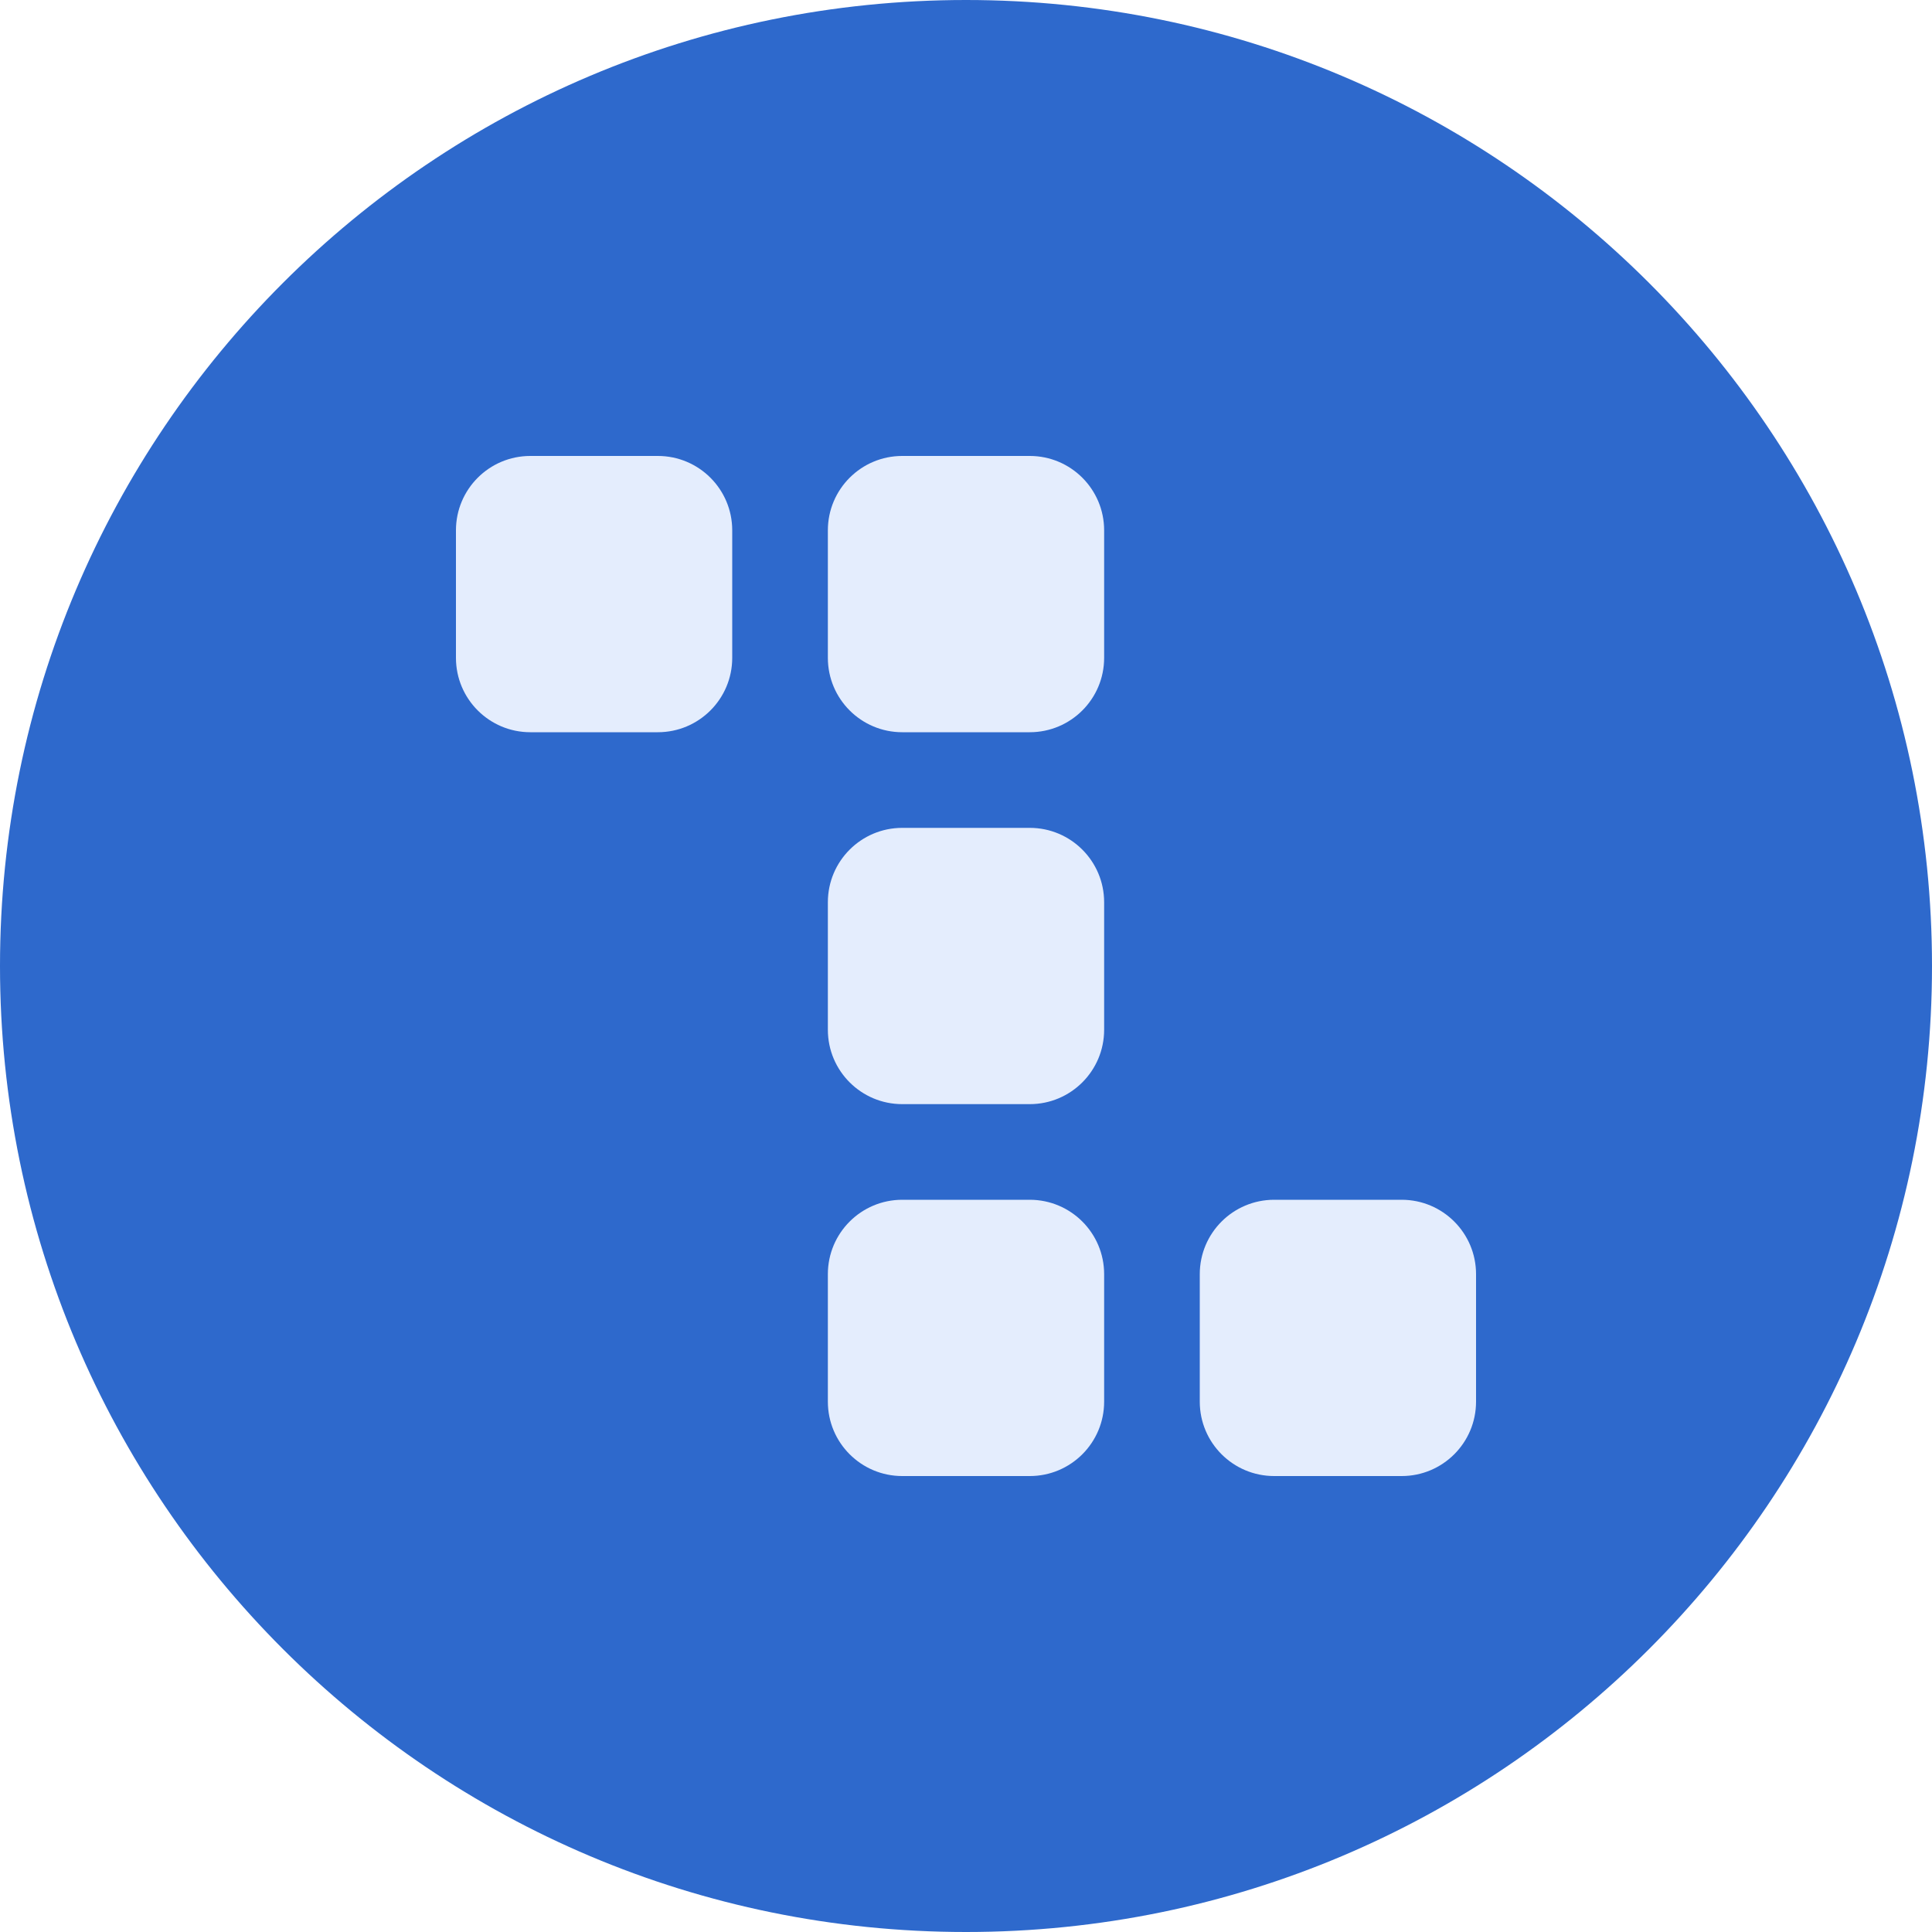
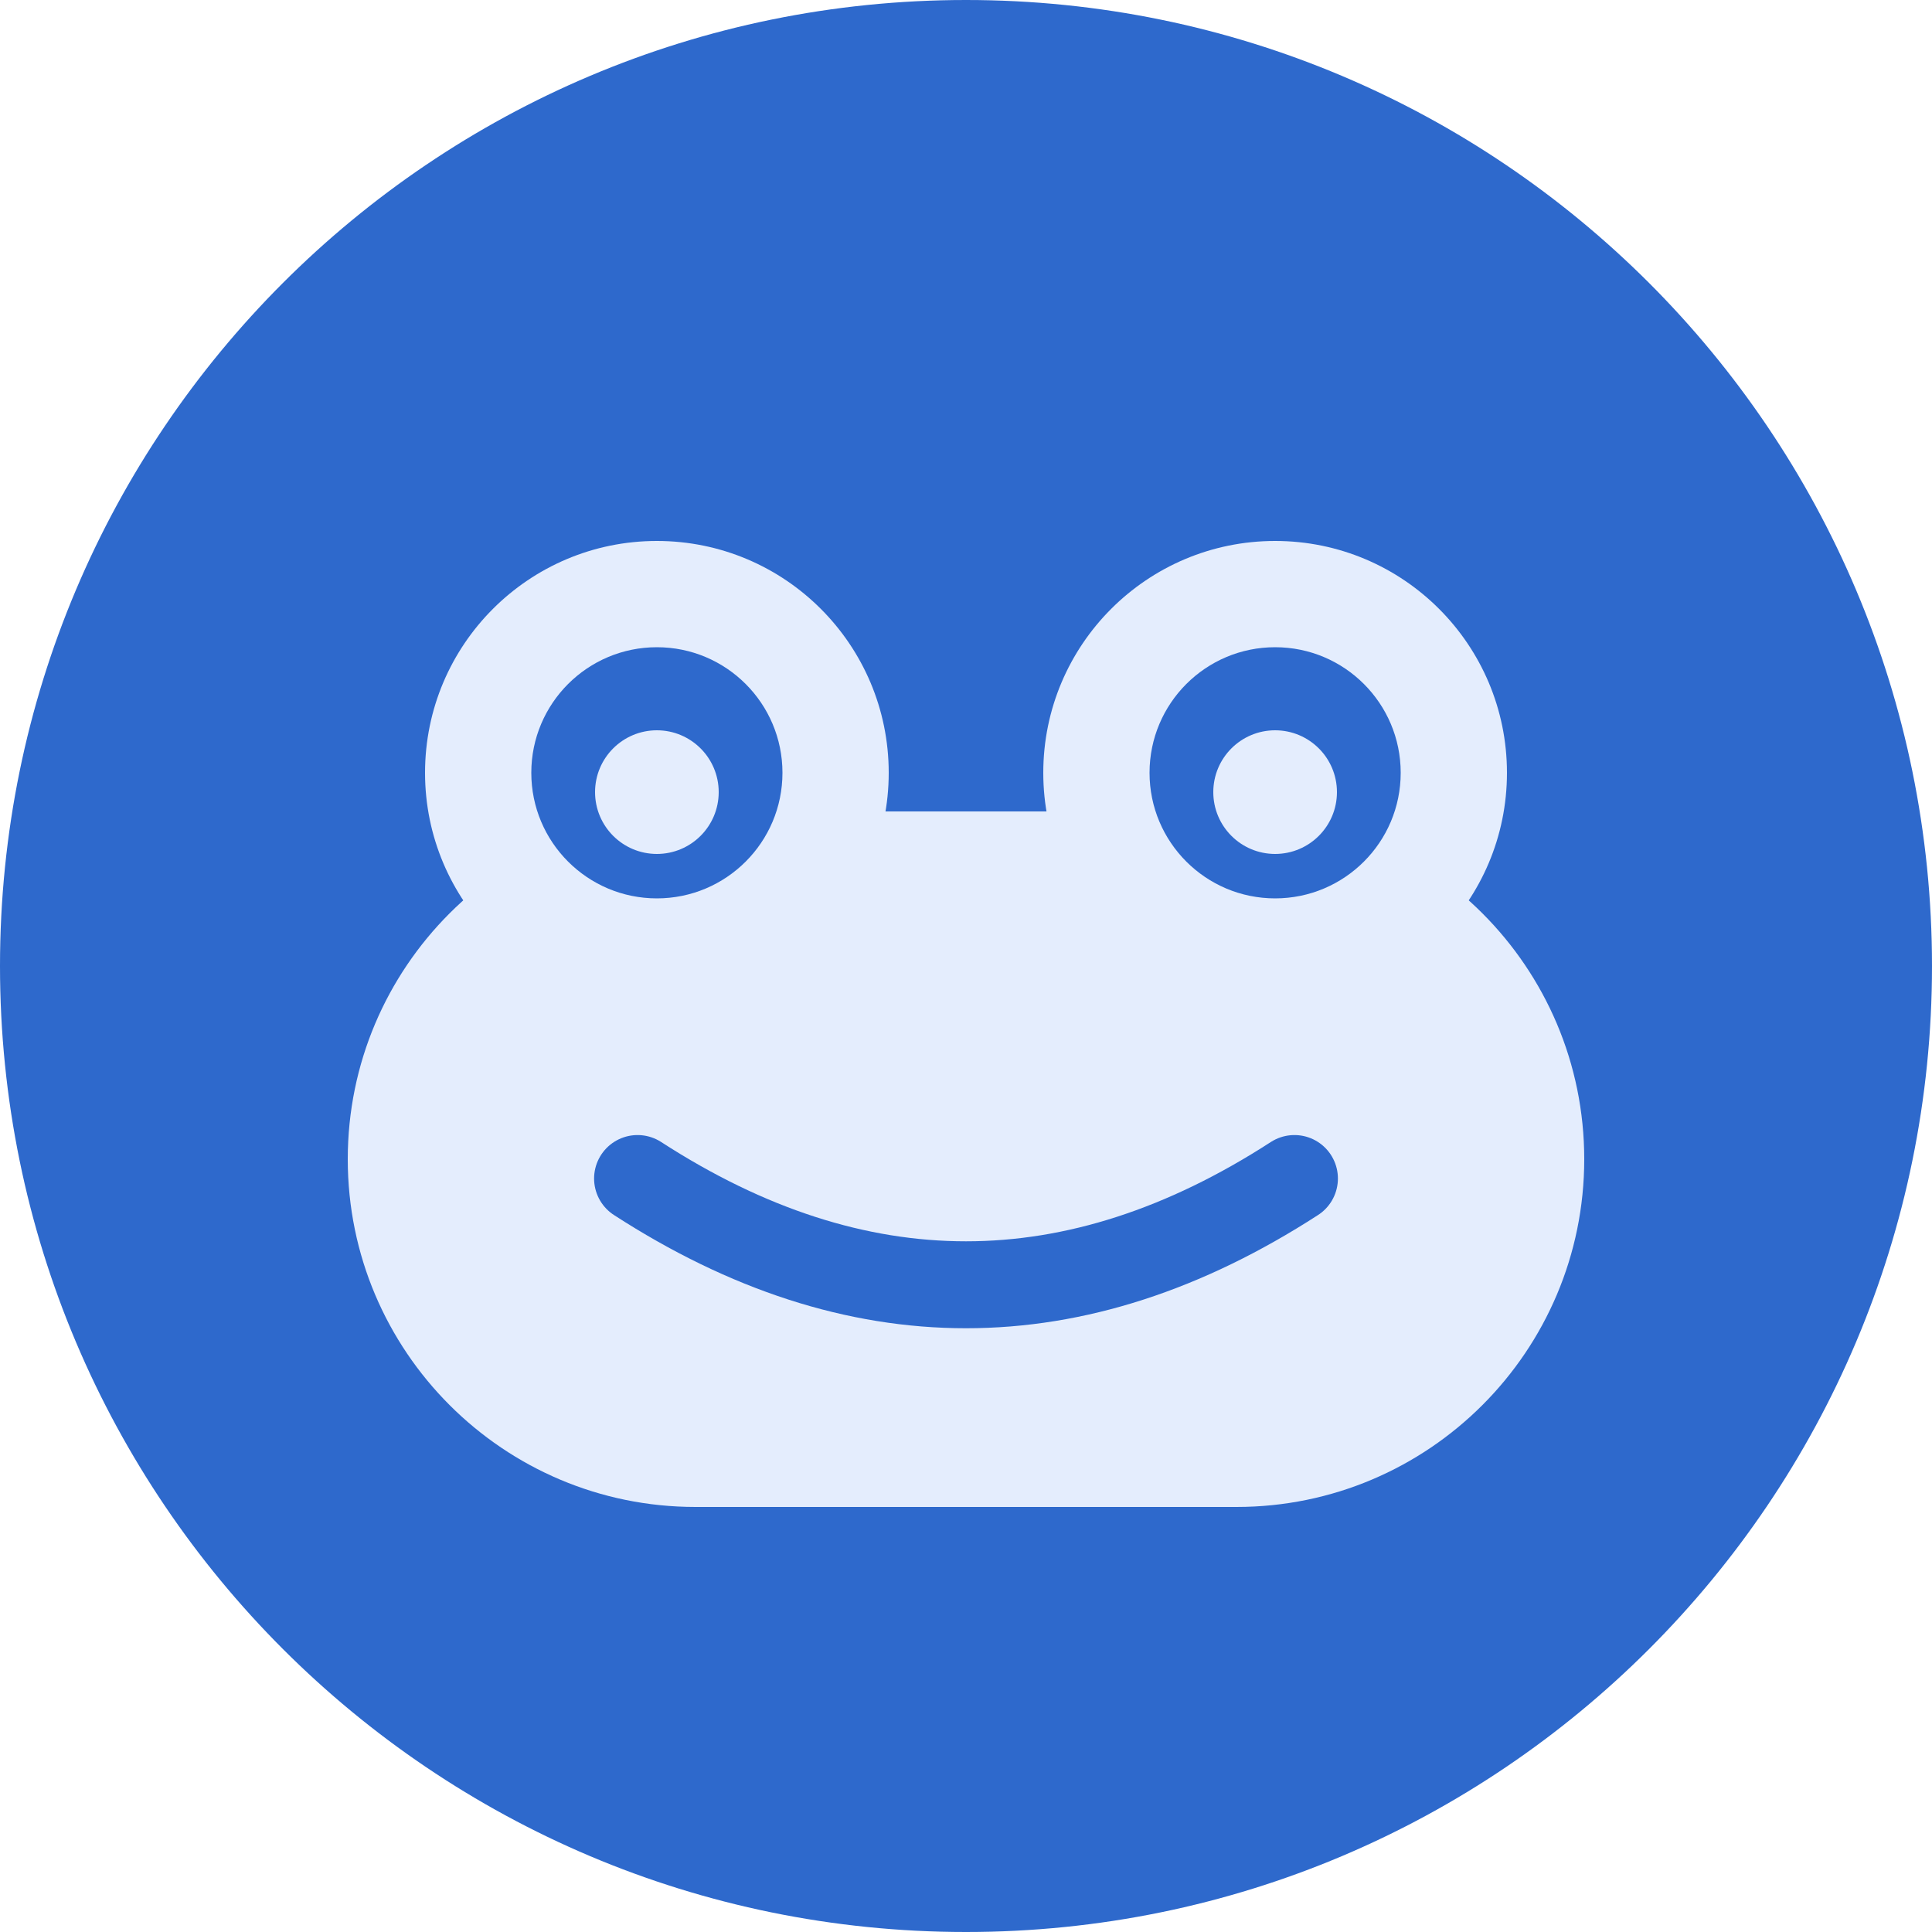
<svg xmlns="http://www.w3.org/2000/svg" viewBox="0 0 100 100" width="100" height="100">
  <clipPath id="field-i23">
    <circle cx="50" cy="50" r="50" />
  </clipPath>
  <circle cx="50" cy="50" r="50" fill="#2E69CC" />
  <g clip-path="url(#field-i23)">
-     <g transform="translate(50 50) scale(1.1) translate(-50 -50)">
-       <path fill="#E4EDFD" d="M29.5 26H35.5A3.5 3.5 0 0 1 39 29.5V35.5A3.5 3.5 0 0 1 35.5 39H29.5A3.5 3.5 0 0 1 26 35.5V29.5A3.5 3.5 0 0 1 29.5 26ZM47 26H53A3.5 3.5 0 0 1 56.5 29.5V35.5A3.5 3.5 0 0 1 53 39H47A3.5 3.5 0 0 1 43.5 35.5V29.5A3.5 3.5 0 0 1 47 26ZM47 43.5H53A3.5 3.5 0 0 1 56.5 47V53A3.5 3.5 0 0 1 53 56.5H47A3.5 3.5 0 0 1 43.5 53V47A3.5 3.5 0 0 1 47 43.5ZM47 61H53A3.5 3.5 0 0 1 56.5 64.5V70.5A3.5 3.5 0 0 1 53 74H47A3.5 3.5 0 0 1 43.5 70.5V64.5A3.5 3.5 0 0 1 47 61ZM64.5 61H70.5A3.5 3.5 0 0 1 74 64.5V70.5A3.5 3.5 0 0 1 70.5 74H64.5A3.5 3.5 0 0 1 61 70.5V64.5A3.5 3.5 0 0 1 64.5 61Z" />
-     </g>
+     <circle fill="#E4EDFD" cx="34" cy="40" r="12" />
+     <circle fill="#E4EDFD" cx="66" cy="40" r="12" />
+     <path fill="#E4EDFD" d="M36 42H64A18 18 0 0 1 82 60V60A18 18 0 0 1 64 78H36A18 18 0 0 1 18 60V60A18 18 0 0 1 36 42Z" />
+     <circle fill="#2E69CC" cx="34" cy="40" r="6.5" />
+     <circle fill="#E4EDFD" cx="34" cy="41" r="3.2" />
+     <circle fill="#2E69CC" cx="66" cy="40" r="6.5" />
+     <circle fill="#E4EDFD" cx="66" cy="41" r="3.2" />
+     <path fill="none" stroke="#2E69CC" stroke-linecap="round" stroke-linejoin="round" stroke-width="4.5" d="M33 61q17 11 34 0" />
  </g>
</svg>
